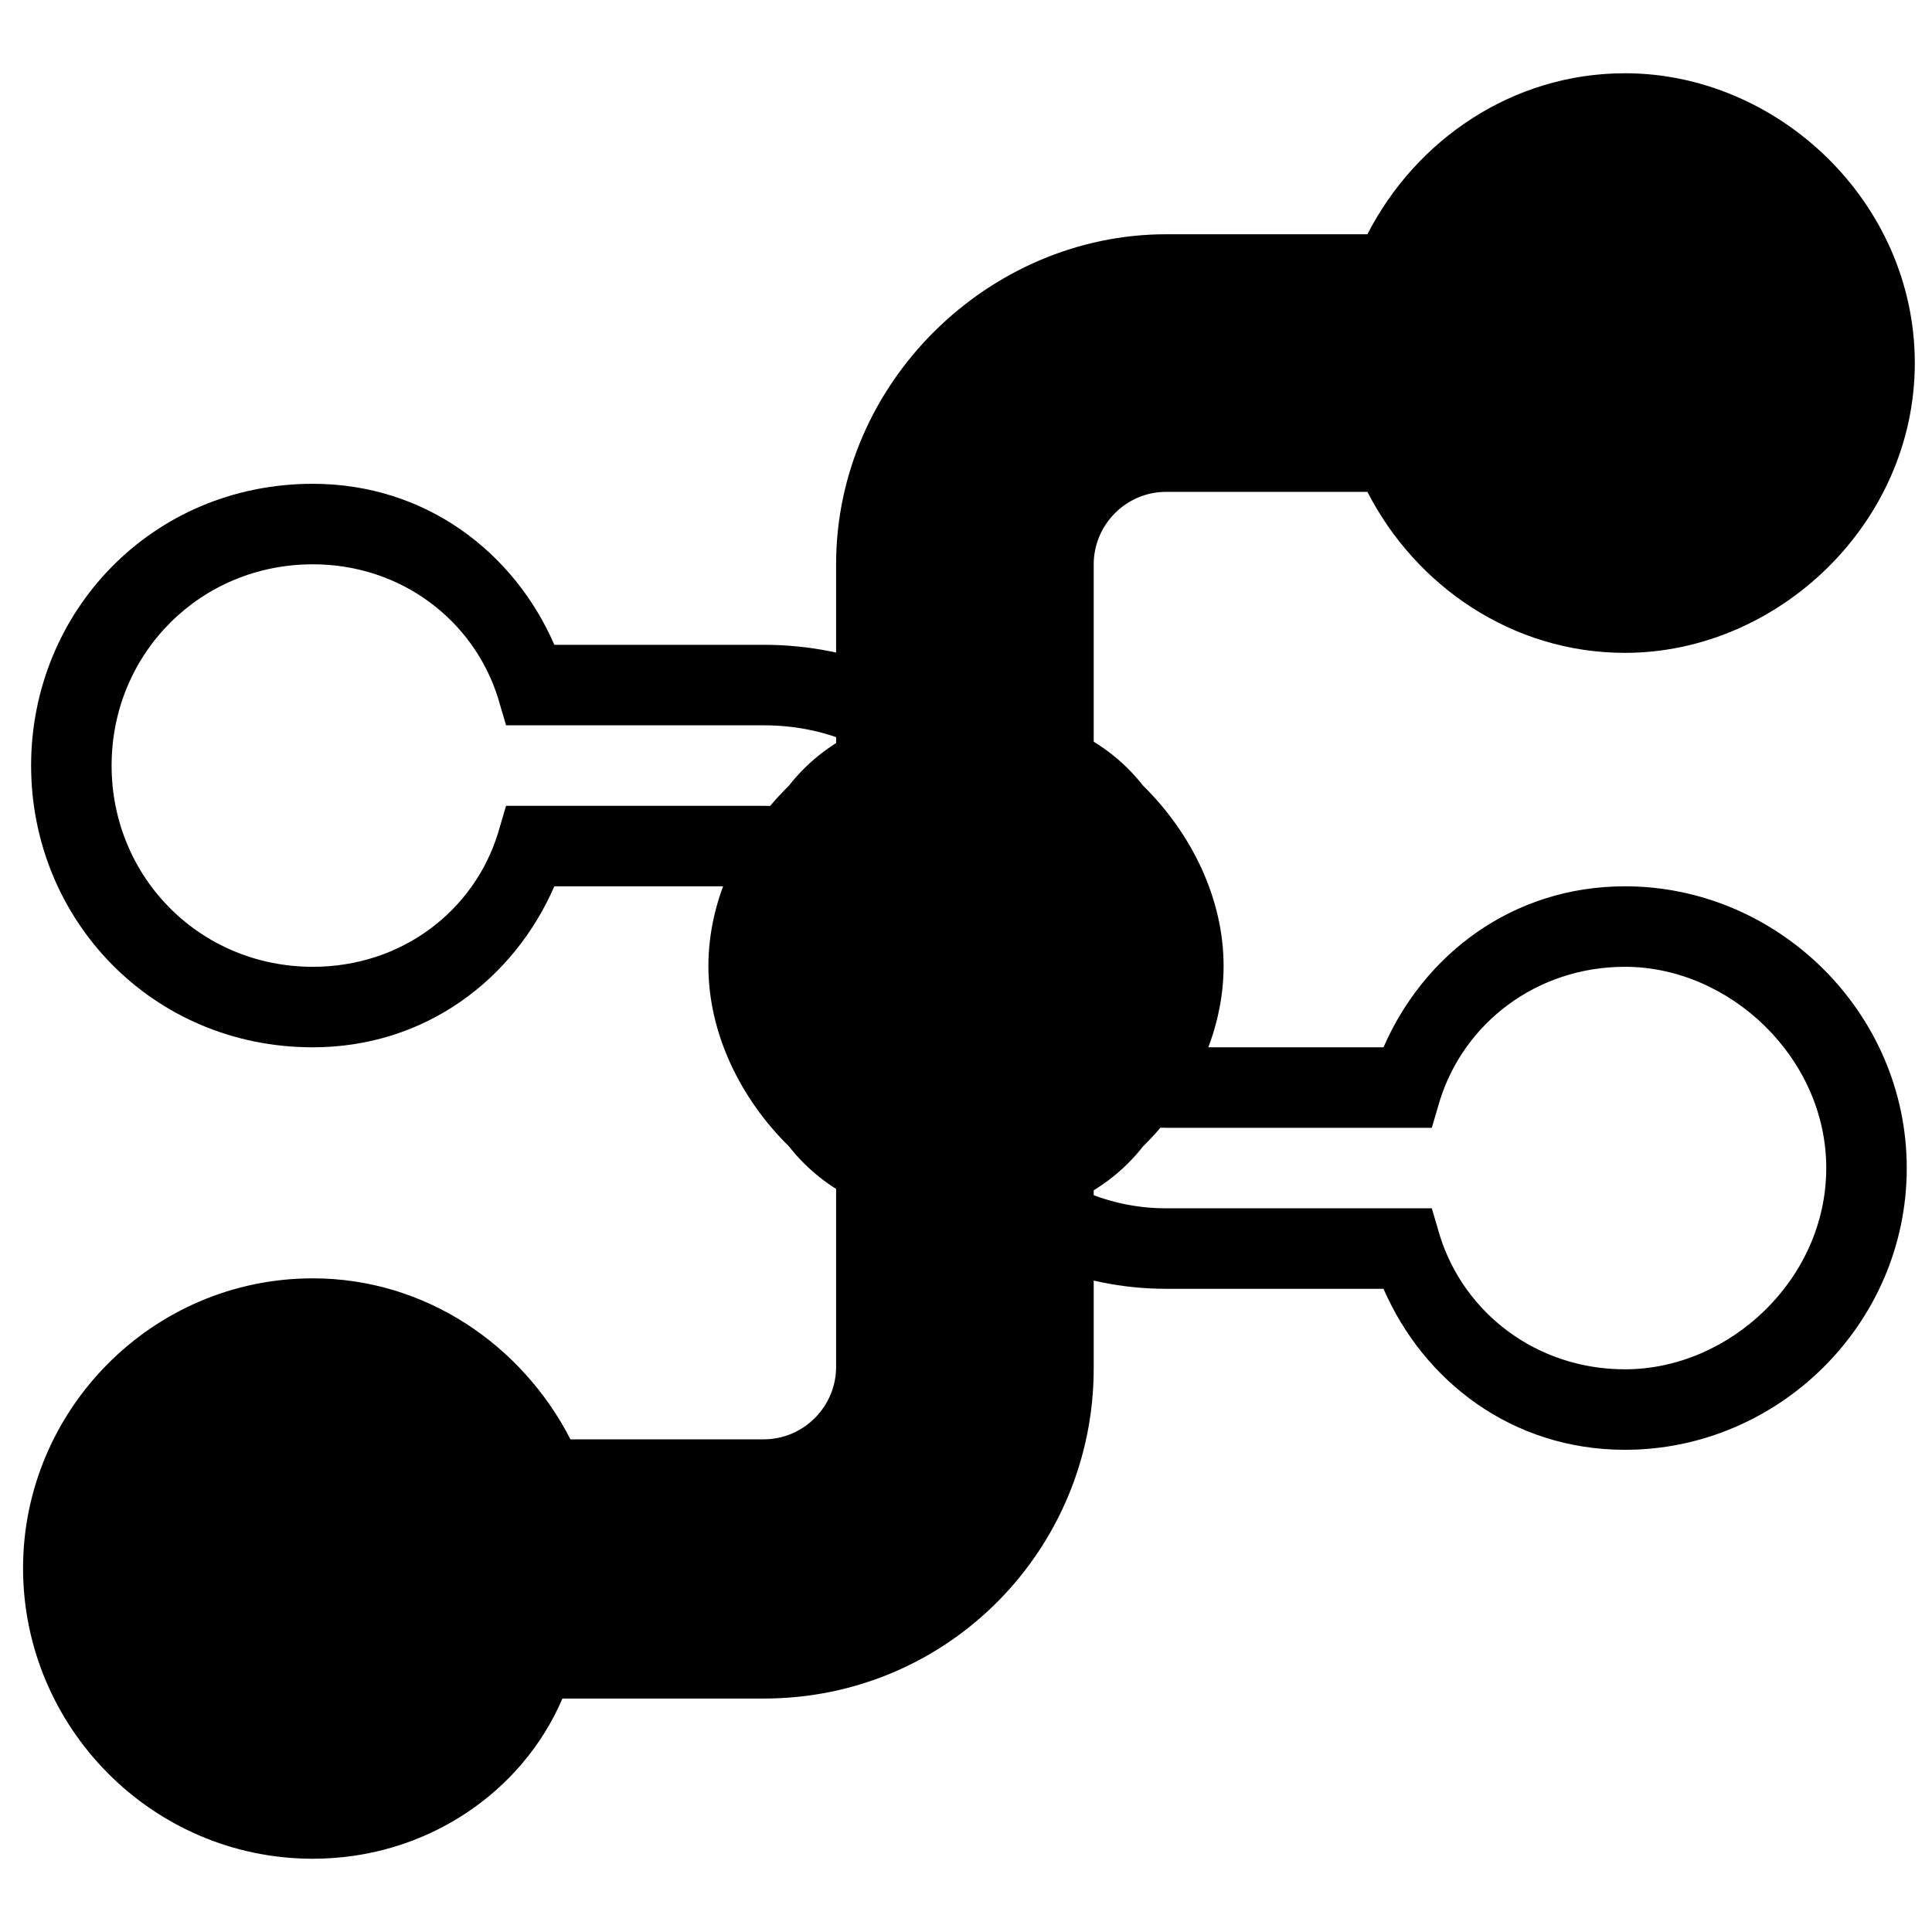
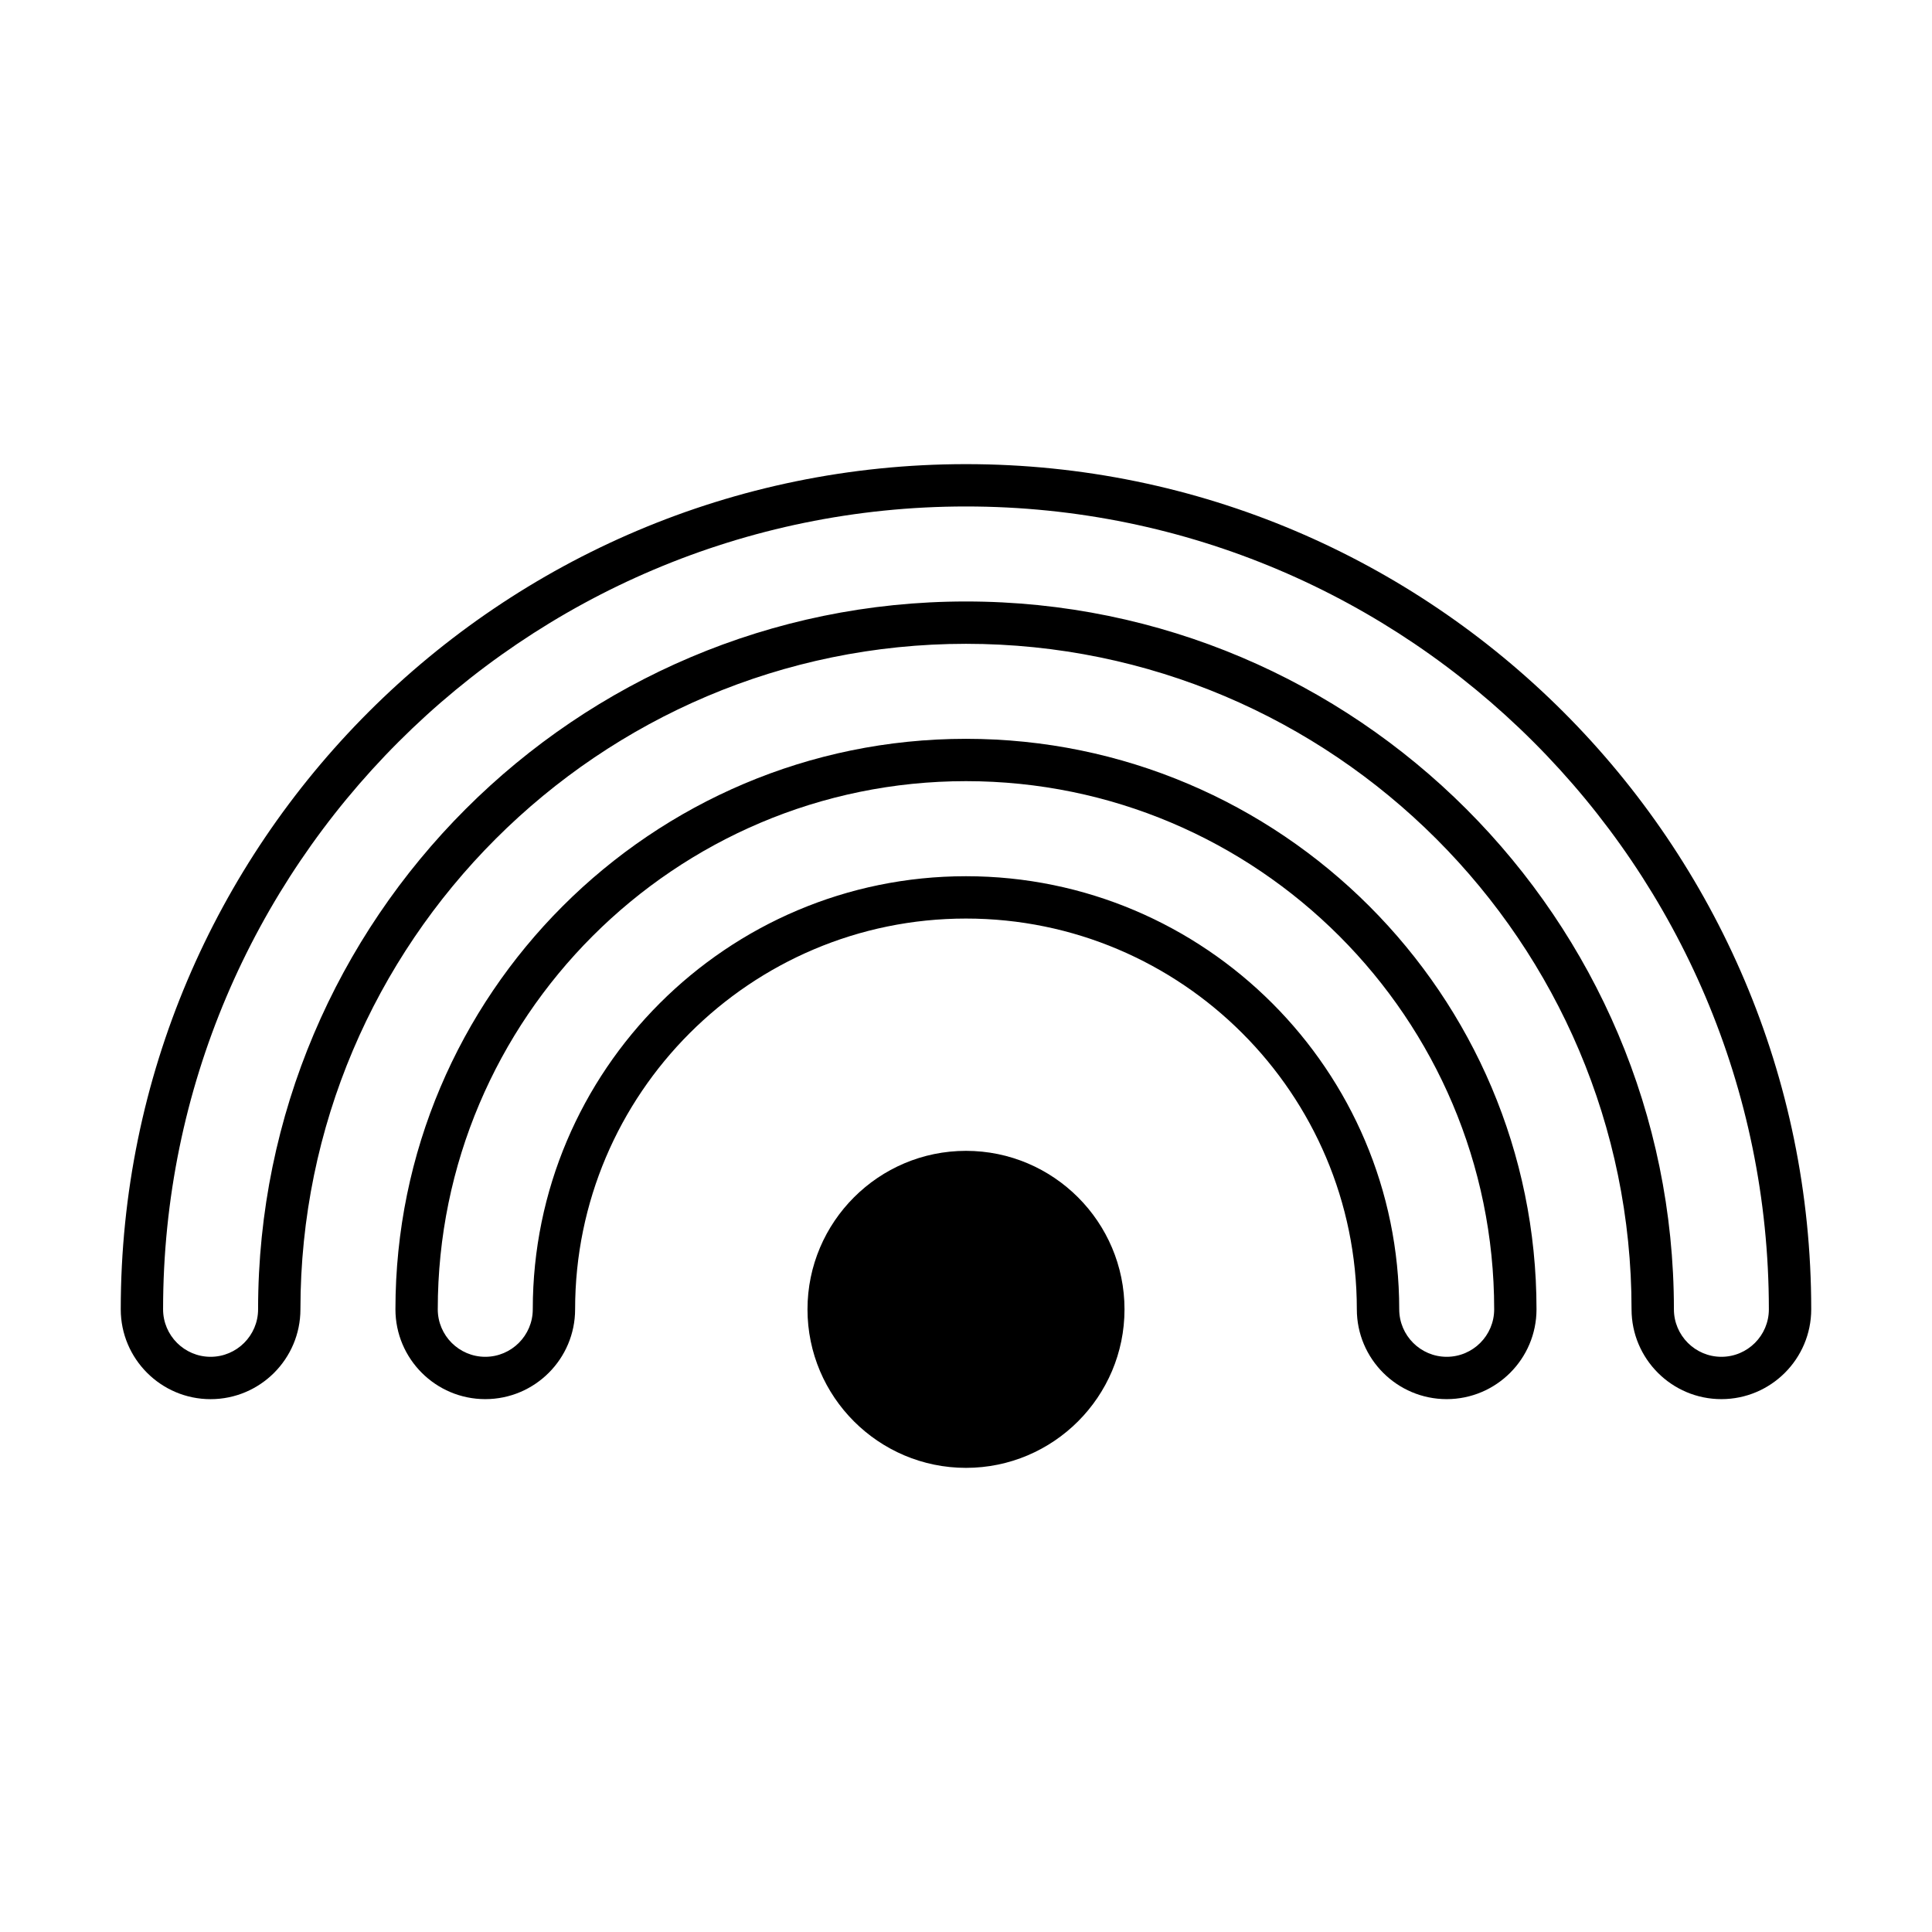
- <svg xmlns="http://www.w3.org/2000/svg" version="1.2" width="92" height="92" viewBox="0 0 24 24" id="svg2">
-   <defs id="defs8" />
-   <g id="g4210" transform="matrix(0,1,-1,0,130.6,-35.86)">
-     <g id="g4289" transform="matrix(-1,0,0,1,-16.98,0.8136)">
-       <g id="g4291">
-         <path style="color:#000000;font-style:normal;font-variant:normal;font-weight:normal;font-stretch:normal;font-size:medium;line-height:normal;font-family:sans-serif;text-indent:0;text-align:start;text-decoration:none;text-decoration-line:none;text-decoration-style:solid;text-decoration-color:#000000;letter-spacing:normal;word-spacing:normal;text-transform:none;direction:ltr;block-progression:tb;writing-mode:lr-tb;baseline-shift:baseline;text-anchor:start;white-space:normal;clip-rule:nonzero;display:inline;overflow:visible;visibility:visible;opacity:1;isolation:auto;mix-blend-mode:normal;color-interpolation:sRGB;color-interpolation-filters:linearRGB;solid-color:#000000;solid-opacity:1;fill-opacity:1;fill-rule:nonzero;stroke:none;stroke-width:1;stroke-linecap:butt;stroke-linejoin:miter;stroke-miterlimit:4;stroke-dasharray:none;stroke-dashoffset:0;stroke-opacity:1;color-rendering:auto;image-rendering:auto;shape-rendering:auto;text-rendering:auto;enable-background:accumulate" d="m -65.35,116.3 0,3 0.5,0 c 0.54,0 1,0.5 1,1 l 0,2.6 c -1.15,0.5 -2,1.6 -2,3 0,2 1.59,3.5 3.5,3.5 1.91,0 3.5,-1.5 3.5,-3.5 0,-1.4 -0.85,-2.5 -2,-3 l 0,-2.6 c 0,-2.3 -1.81,-4 -4,-4 z m 1,1.2 c 1.39,0.3 2.5,1.3 2.5,2.8 l 0,3.2 0.34,0.1 c 0.96,0.3 1.66,1.2 1.66,2.3 0,1.4 -1.11,2.5 -2.5,2.5 -1.39,0 -2.5,-1.1 -2.5,-2.5 0,-1.1 0.69,-2 1.66,-2.3 l 0.34,-0.1 0,-3.2 c 0,-0.9 -0.67,-1.5 -1.5,-1.8 z" id="path4293" />
-         <g id="g4295">
-           <path style="color:#000000;font-style:normal;font-variant:normal;font-weight:normal;font-stretch:normal;font-size:medium;line-height:normal;font-family:sans-serif;text-indent:0;text-align:start;text-decoration:none;text-decoration-line:none;text-decoration-style:solid;text-decoration-color:#000000;letter-spacing:normal;word-spacing:normal;text-transform:none;direction:ltr;block-progression:tb;writing-mode:lr-tb;baseline-shift:baseline;text-anchor:start;white-space:normal;clip-rule:nonzero;display:inline;overflow:visible;visibility:visible;opacity:1;isolation:auto;mix-blend-mode:normal;color-interpolation:sRGB;color-interpolation-filters:linearRGB;solid-color:#000000;solid-opacity:1;fill-opacity:1;fill-rule:nonzero;stroke:none;stroke-width:1;stroke-linecap:butt;stroke-linejoin:miter;stroke-miterlimit:4;stroke-dasharray:none;stroke-dashoffset:0;stroke-opacity:1;color-rendering:auto;image-rendering:auto;shape-rendering:auto;text-rendering:auto;enable-background:accumulate" d="m -67.35,106.1 c -1.94,0 -3.5,1.6 -3.5,3.5 0,1.4 0.85,2.5 2,3 l 0,2.7 c 0,2.2 1.79,4 4,4 l 0.5,0 0,-0.5 0,-2.5 -0.5,0 c -0.55,0 -1,-0.5 -1,-1 l 0,-2.7 c 1.15,-0.5 2,-1.6 2,-3 0,-1.9 -1.57,-3.5 -3.5,-3.5 z m 0,1 c 1.37,0 2.5,1.2 2.5,2.5 0,1.1 -0.7,2 -1.66,2.3 l -0.34,0.1 0,3.3 c 0,0.9 0.67,1.5 1.5,1.8 l 0,1 c -1.38,-0.3 -2.5,-1.4 -2.5,-2.8 l 0,-3.3 -0.34,-0.1 c -0.96,-0.3 -1.66,-1.2 -1.66,-2.3 0,-1.3 1.12,-2.5 2.5,-2.5 z" id="path4297" />
-           <path id="path4142" d="m -57.35,106 c -1.99,0 -3.6,1.7 -3.6,3.6 0,1.4 0.83,2.6 2,3.2 l 0,2.5 c 0,0.5 -0.41,0.9 -0.9,0.9 l -4.35,0 a 0.6,0.6 0 0 0 -0.6,0.6 l 0,2 a 0.6,0.6 0 0 0 0.6,0.6 l 4.35,0 c 2.26,0 4.1,-1.9 4.1,-4.1 l 0,-2.5 c 1.17,-0.6 2,-1.8 2,-3.2 0,-1.9 -1.6,-3.6 -3.6,-3.6 z" />
-         </g>
-         <path id="path4148" d="m -69.84,116.2 c -2.24,0 -4.1,1.8 -4.1,4.1 l 0,2.5 c -1.17,0.5 -1.99,1.7 -1.99,3.1 0,2 1.64,3.6 3.61,3.6 1.96,0 3.6,-1.6 3.6,-3.6 0,-1.4 -0.83,-2.6 -2,-3.2 l 0,-2.4 c 0,-0.5 0.41,-0.9 0.9,-0.9 l 4.51,0 a 0.6,0.6 0 0 0 0.6,-0.6 l 0,-2 a 0.6,0.6 0 0 0 -0.6,-0.6 l -4.53,0 z" />
-       </g>
-     </g>
-     <path id="path4170" d="m 47.86,115.4 c -0.84,0 -1.65,0.4 -2.24,1 -0.64,0.5 -0.96,1.3 -0.96,2.2 0,0.9 0.32,1.7 0.96,2.2 0.59,0.6 1.4,1 2.24,1 0.84,0 1.65,-0.4 2.24,-1 0.64,-0.5 0.96,-1.3 0.96,-2.2 0,-0.9 -0.32,-1.7 -0.96,-2.2 -0.59,-0.6 -1.4,-1 -2.24,-1 z" style="opacity:1;fill:#000000;fill-opacity:1;stroke:none;stroke-width:10;stroke-miterlimit:4;stroke-dasharray:none;stroke-opacity:1" />
+ <svg xmlns="http://www.w3.org/2000/svg" version="1.1" id="Ebene_1" x="0px" y="0px" width="68px" height="68px" viewBox="0 0 68 68" enable-background="new 0 0 68 68" xml:space="preserve">
+   <g>
+     <path d="M34,40.506c-3.076,0-5.579,2.503-5.579,5.579s2.503,5.579,5.579,5.579s5.579-2.503,5.579-5.579S37.076,40.506,34,40.506z" />
+     <path d="M34,26.004c-11.073,0-20.082,9.007-20.082,20.079c0,1.744,1.418,3.162,3.162,3.162s3.162-1.418,3.162-3.162   c0-7.583,6.171-13.753,13.757-13.753s13.757,6.17,13.757,13.753c0,1.744,1.419,3.162,3.162,3.162c1.744,0,3.162-1.418,3.162-3.162   C54.082,35.011,45.073,26.004,34,26.004z M50.92,47.755c-0.922,0-1.672-0.75-1.672-1.672c0-8.405-6.84-15.243-15.248-15.243   c-8.408,0-15.248,6.838-15.248,15.243c0,0.922-0.75,1.672-1.672,1.672s-1.672-0.75-1.672-1.672c0-10.25,8.34-18.589,18.591-18.589   s18.591,8.339,18.591,18.589C52.591,47.006,51.841,47.755,50.92,47.755z" />
+     <path d="M34,16.336c-16.404,0-29.75,13.345-29.75,29.748c0,1.744,1.419,3.162,3.162,3.162c1.744,0,3.162-1.418,3.162-3.162   C10.575,33.168,21.083,22.66,34,22.66c12.917,0,23.425,10.508,23.425,23.423c0,1.744,1.418,3.162,3.162,3.162   s3.162-1.418,3.162-3.162C63.75,29.68,50.404,16.336,34,16.336z M60.588,47.755c-0.922,0-1.672-0.75-1.672-1.672   C58.916,32.346,47.739,21.17,34,21.17S9.084,32.346,9.084,46.083c0,0.922-0.75,1.672-1.672,1.672c-0.922,0-1.672-0.75-1.672-1.672   c0-15.581,12.677-28.257,28.259-28.257c15.582,0,28.259,12.677,28.259,28.257C62.259,47.006,61.509,47.755,60.588,47.755z" />
  </g>
</svg>
